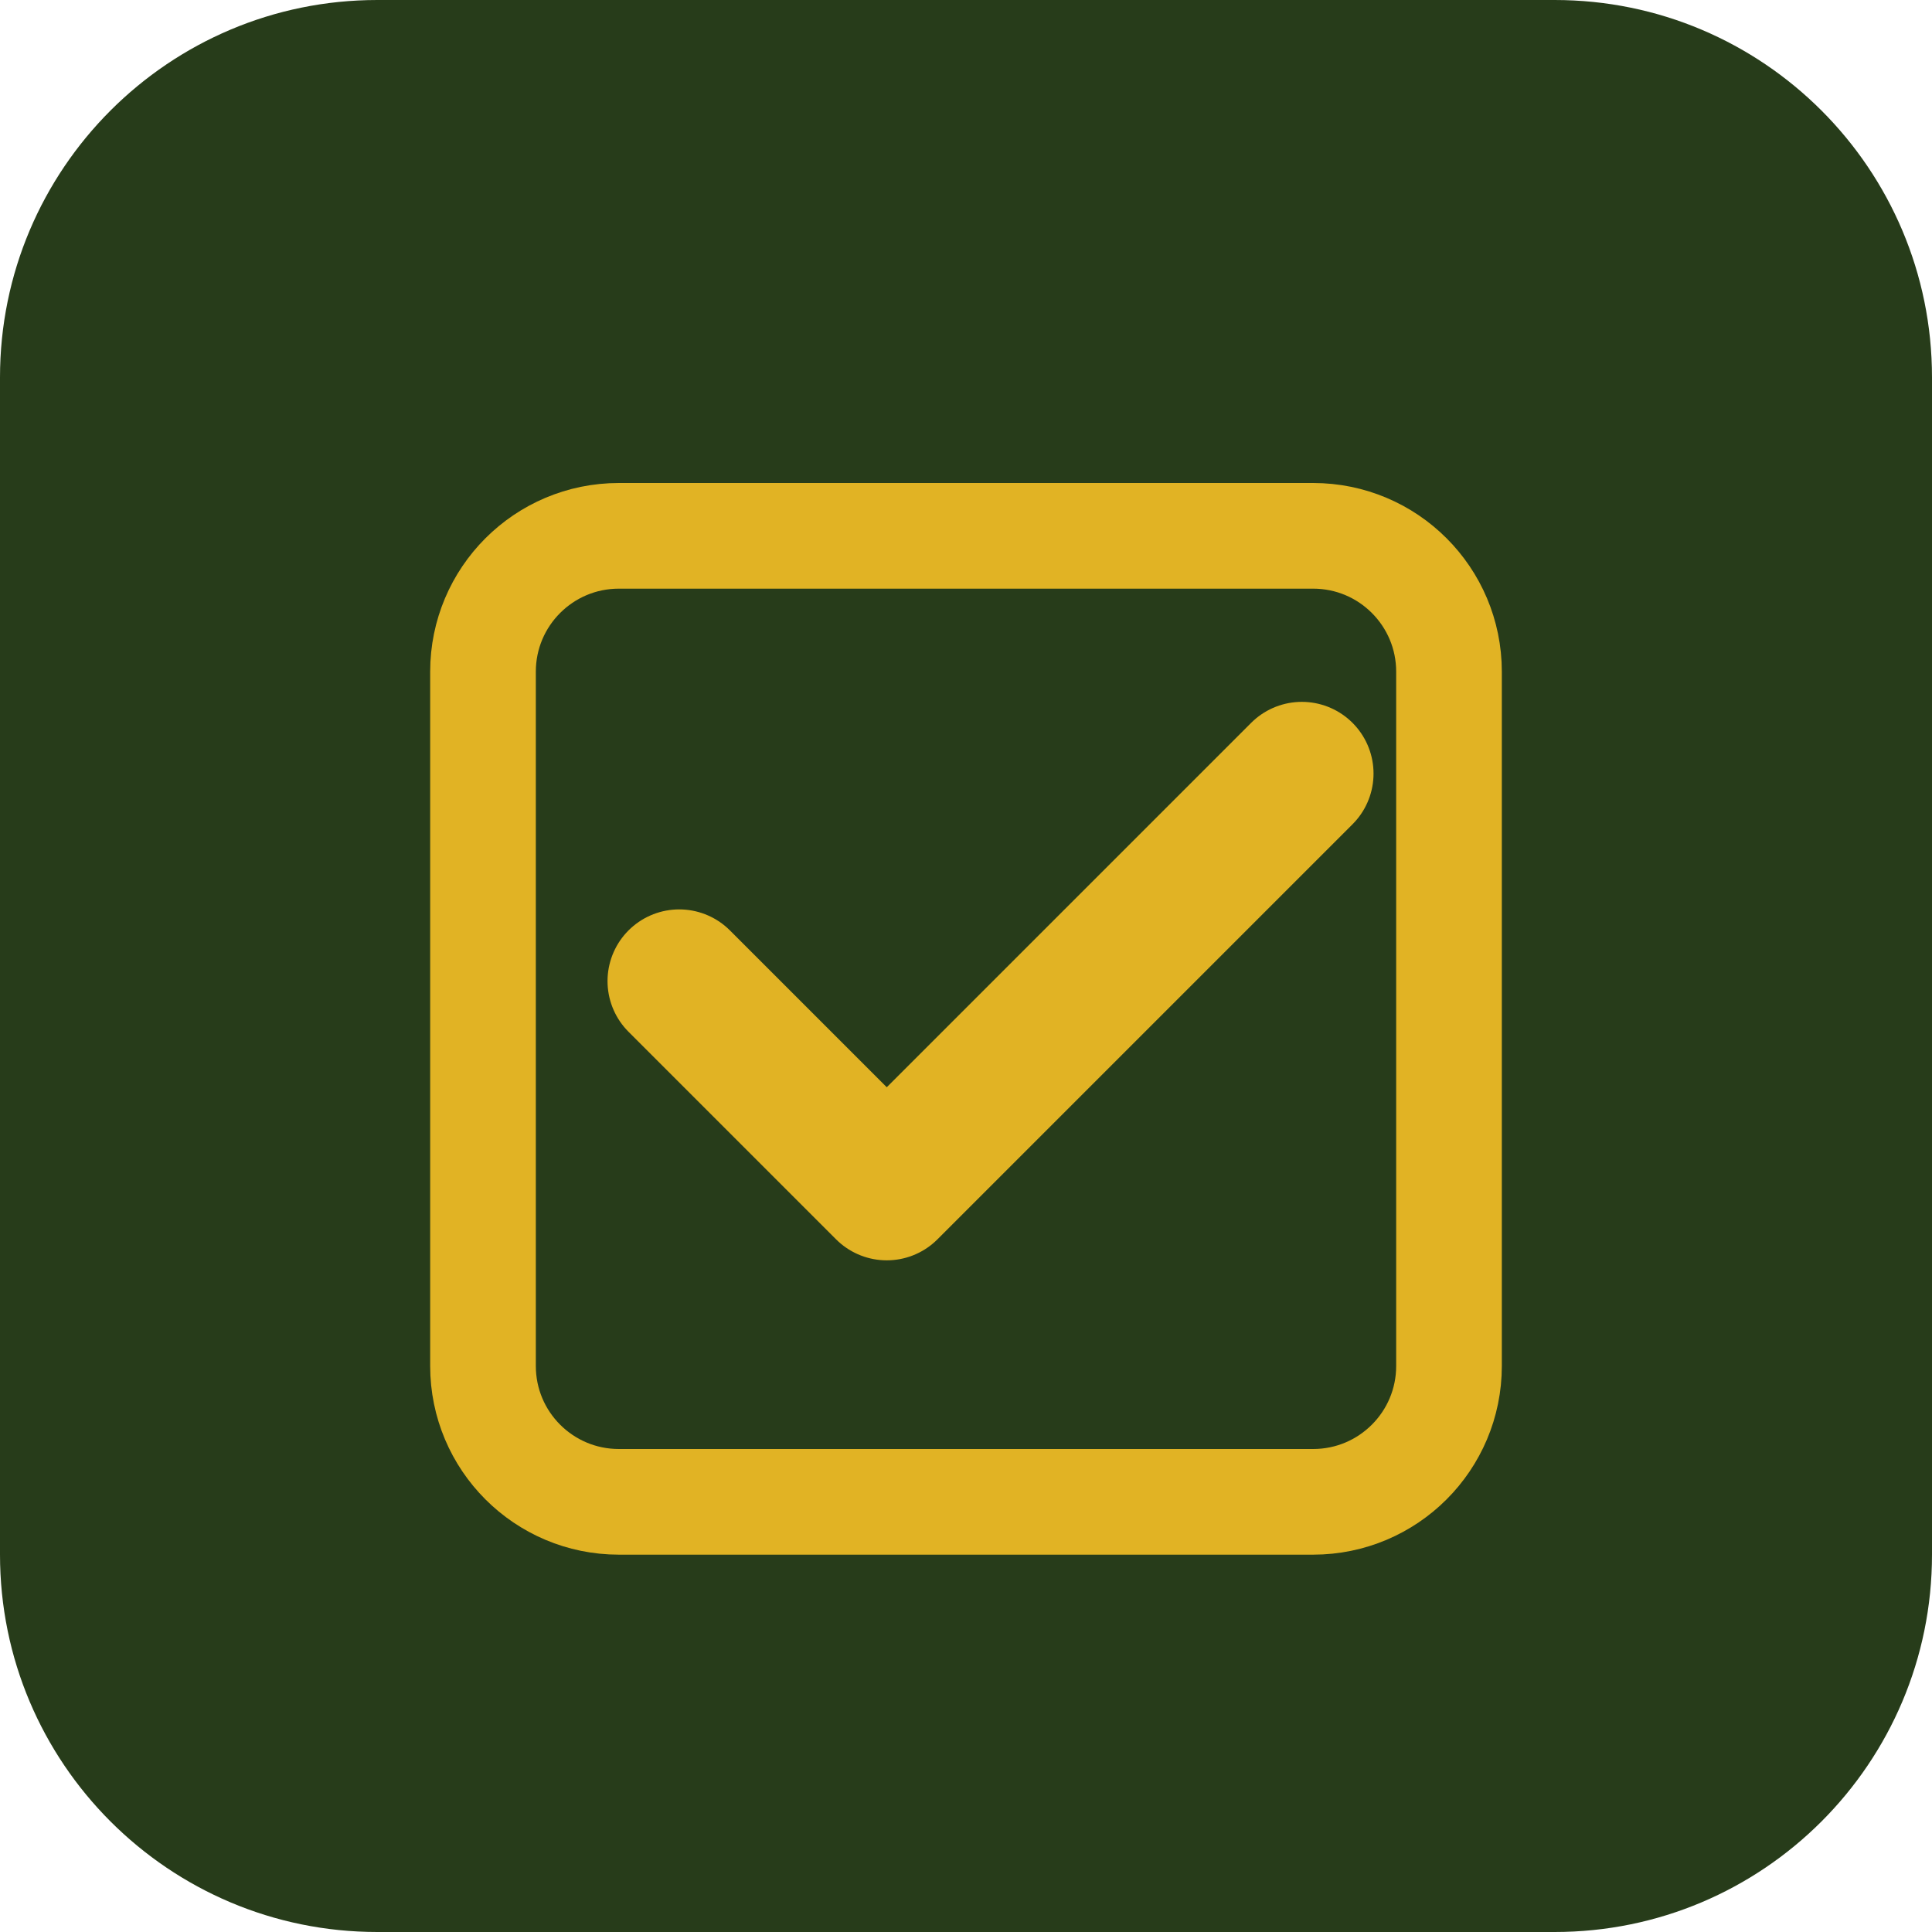
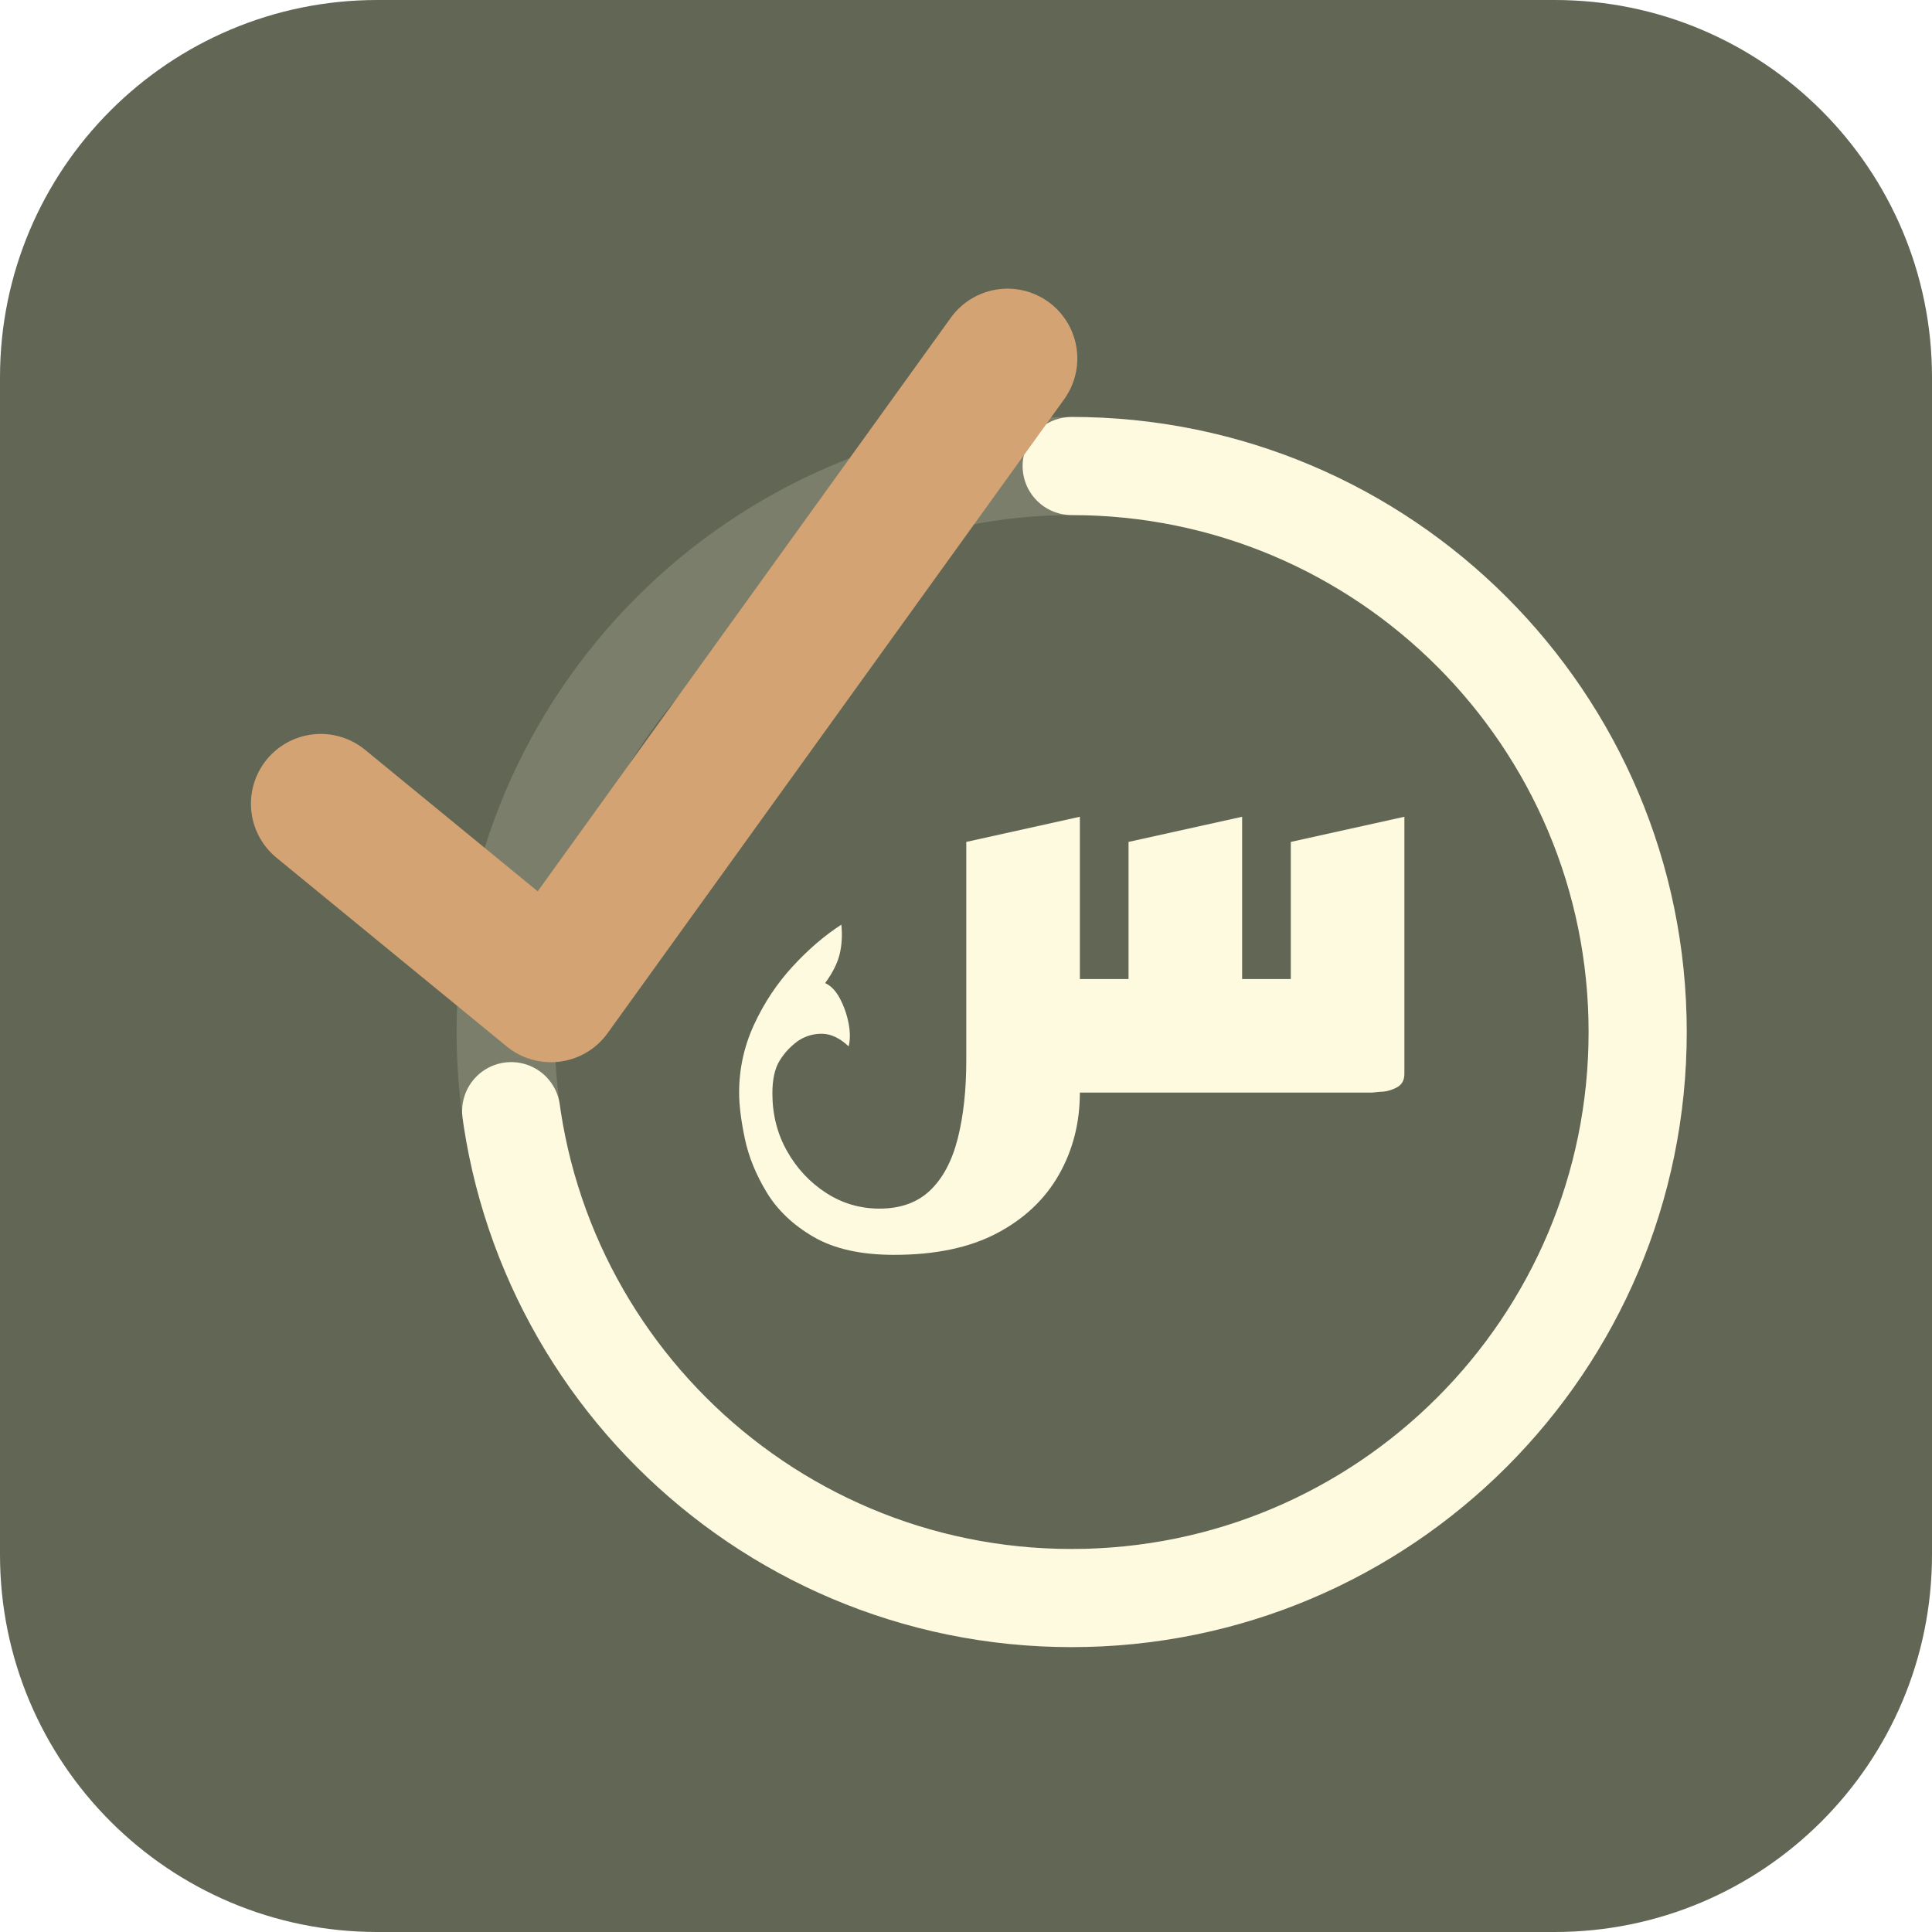
- <svg xmlns="http://www.w3.org/2000/svg" viewBox="0 0 512 512">
-   <rect width="512" height="512" rx="100" fill="#273C1A" />
-   <rect x="128" y="142" width="256" height="256" rx="36" fill="none" stroke="#E1B324" stroke-width="28" />
-   <path d="M180 260 L235 315 L345 205" fill="none" stroke="#E1B324" stroke-width="38" stroke-linecap="round" stroke-linejoin="round" />
+ <svg xmlns="http://www.w3.org/2000/svg" viewBox="0 0 1024 1024">
+   <rect width="1024" height="1024" rx="200" fill="#626654" />
+   <circle cx="568" cy="547" r="300" fill="none" stroke="#FEFAE0" stroke-opacity="0.16" stroke-width="52" />
+   <circle cx="568" cy="547" r="300" fill="none" stroke="#FEFAE0" stroke-width="52" stroke-linecap="round" stroke-dasharray="1371.8 1885.0" transform="rotate(-90 568 547)" />
+   <g transform="translate(381.0 579.1) scale(0.43)">
+     <path transform="scale(1,-1)" fill="#FEFAE0" d="M216 -200Q155 -200 117.0 -178.0Q79 -156 59.0 -123.0Q39 -90 32.0 -56.5Q25 -23 25 0Q25 44 43.5 84.0Q62 124 91.0 155.5Q120 187 151 207Q153 188 149.0 171.0Q145 154 131 135Q142 130 149.5 115.5Q157 101 160.0 85.0Q163 69 160 57Q144 72 128.0 72.5Q112 73 98 64Q84 54 75.0 39.5Q66 25 66 -1Q66 -40 84.0 -72.0Q102 -104 132.0 -123.5Q162 -143 198 -143Q237 -143 260.5 -120.5Q284 -98 294.5 -56.5Q305 -15 305 40V309L445 340V140H505V309L645 340V140H705V309L845 340V23Q845 11 835.0 6.0Q825 1 815 1L805 0H445Q445 -56 419.0 -101.5Q393 -147 342.5 -173.5Q292 -200 216 -200Z" />
+   </g>
+   <path d="M170 426L292 526L534 190" fill="none" stroke="#D4A373" stroke-width="74" stroke-linecap="round" stroke-linejoin="round" />
</svg>
